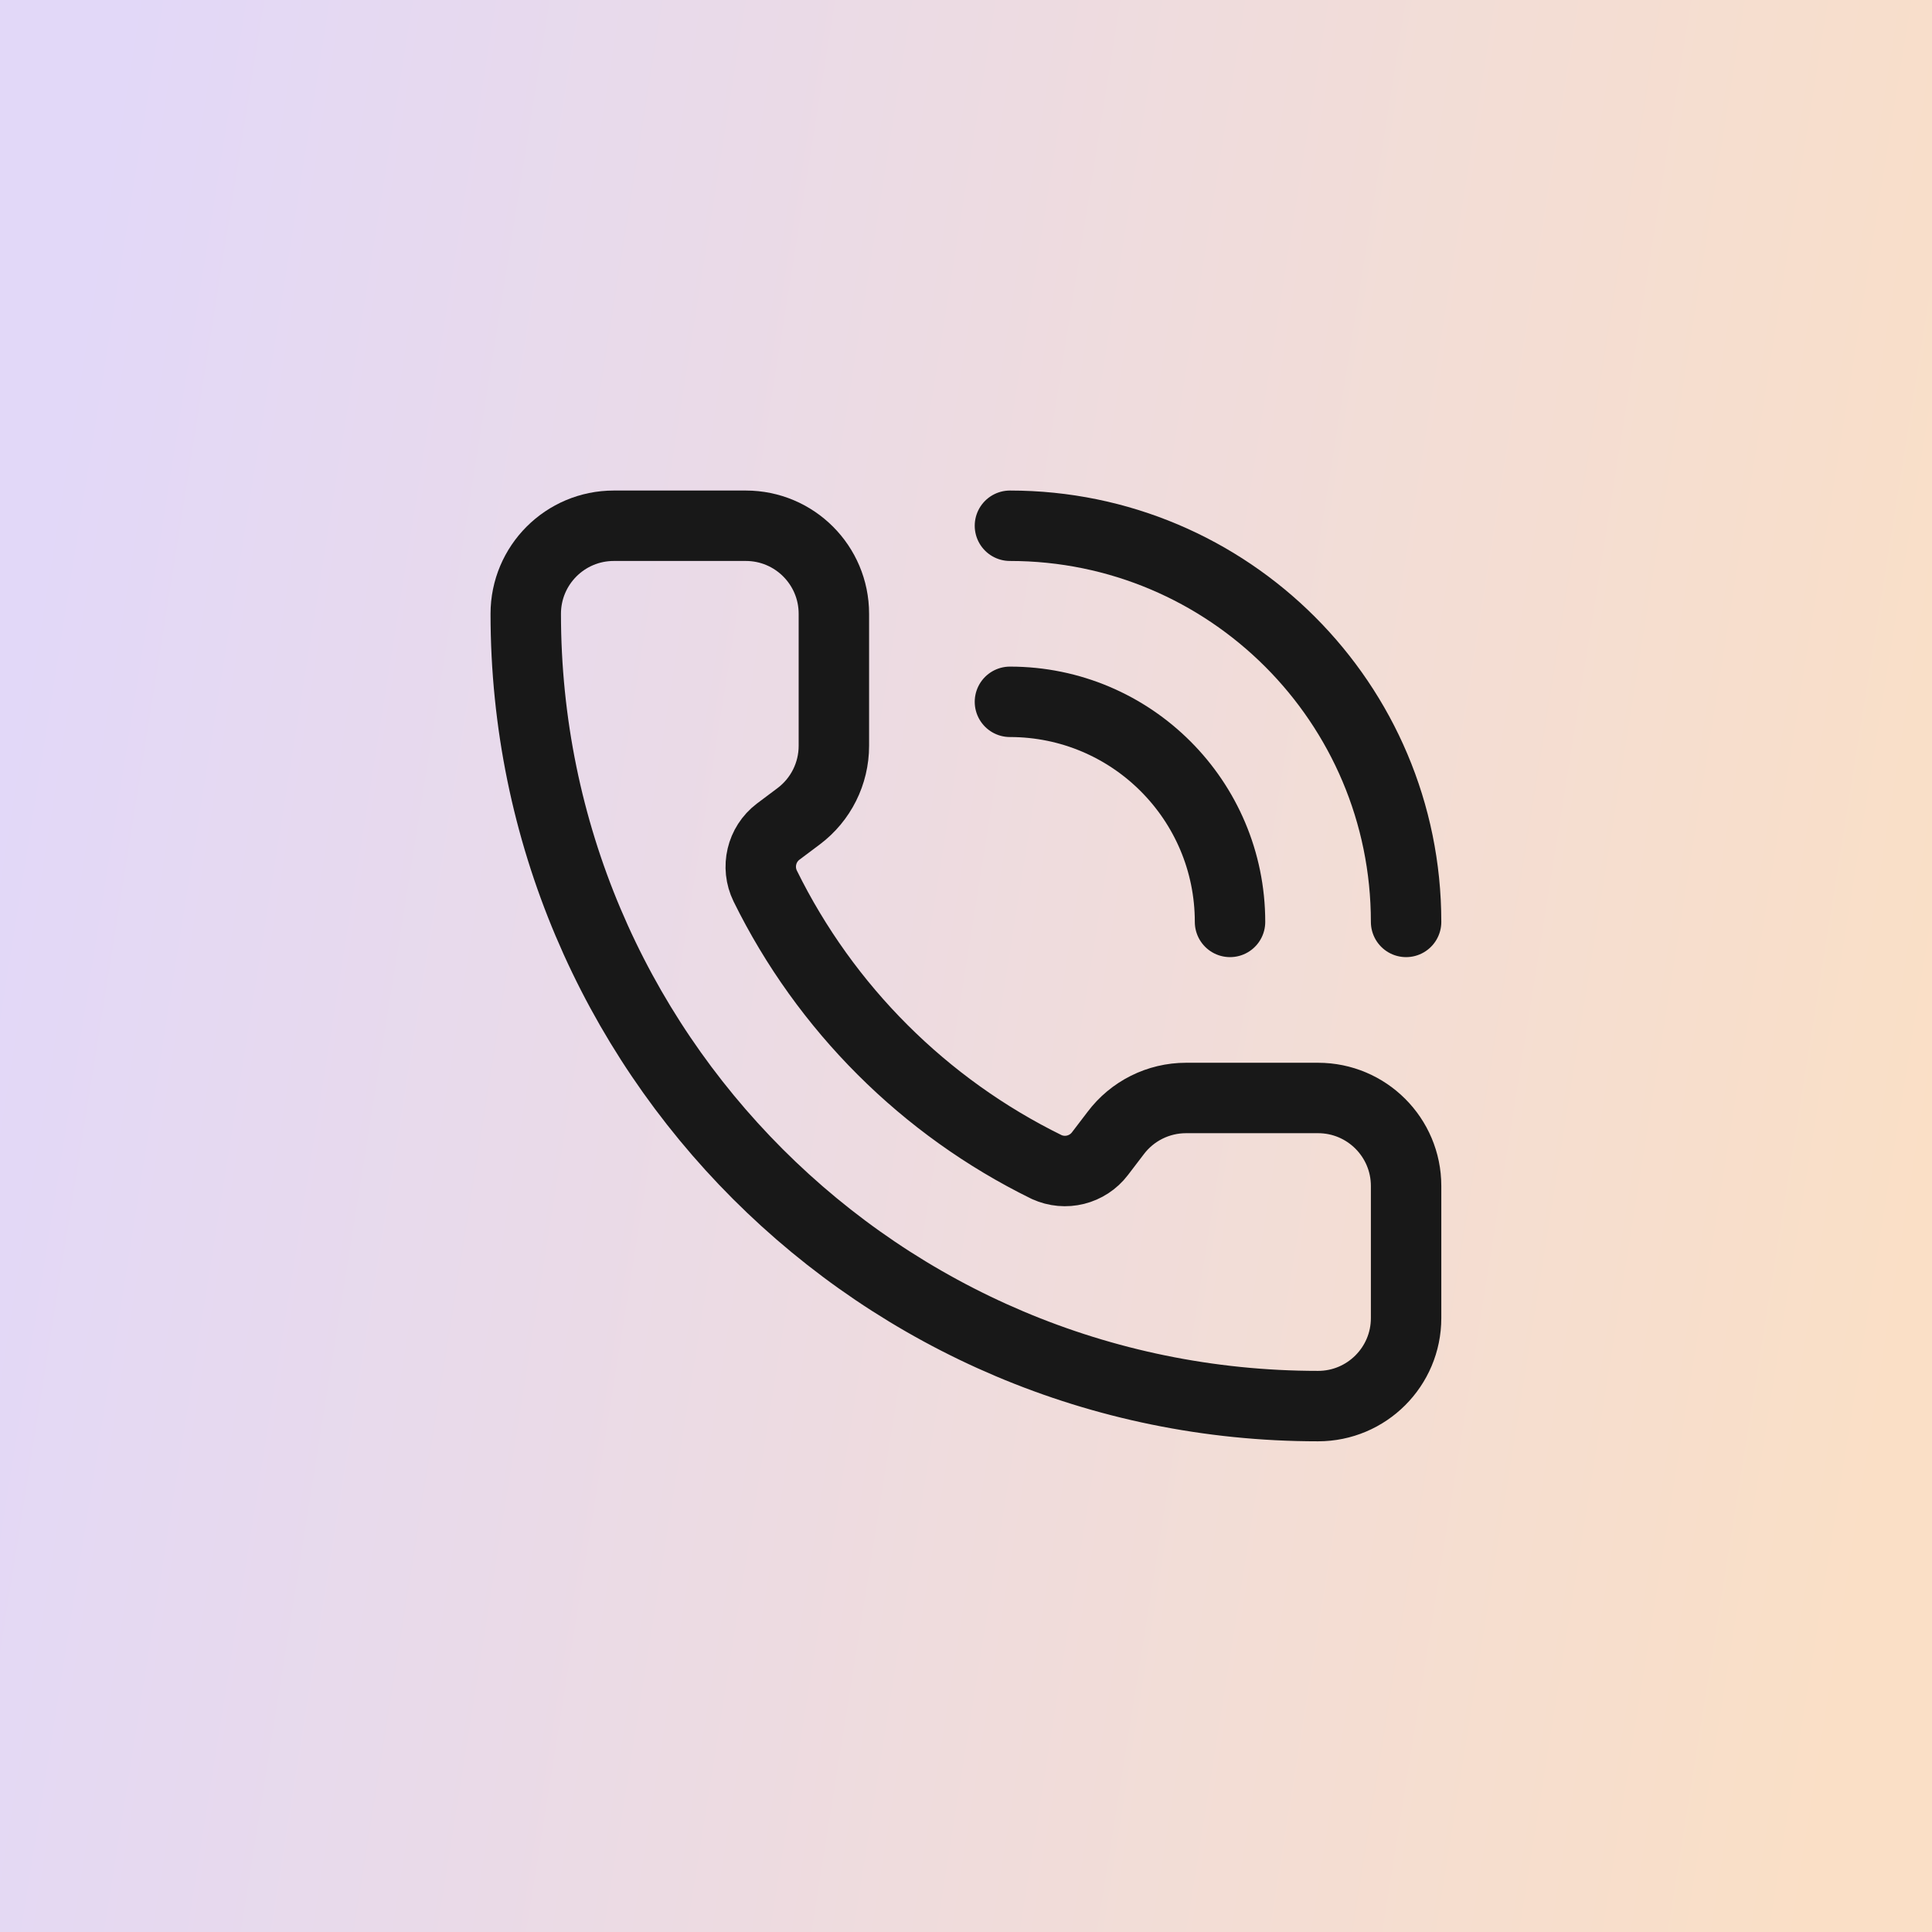
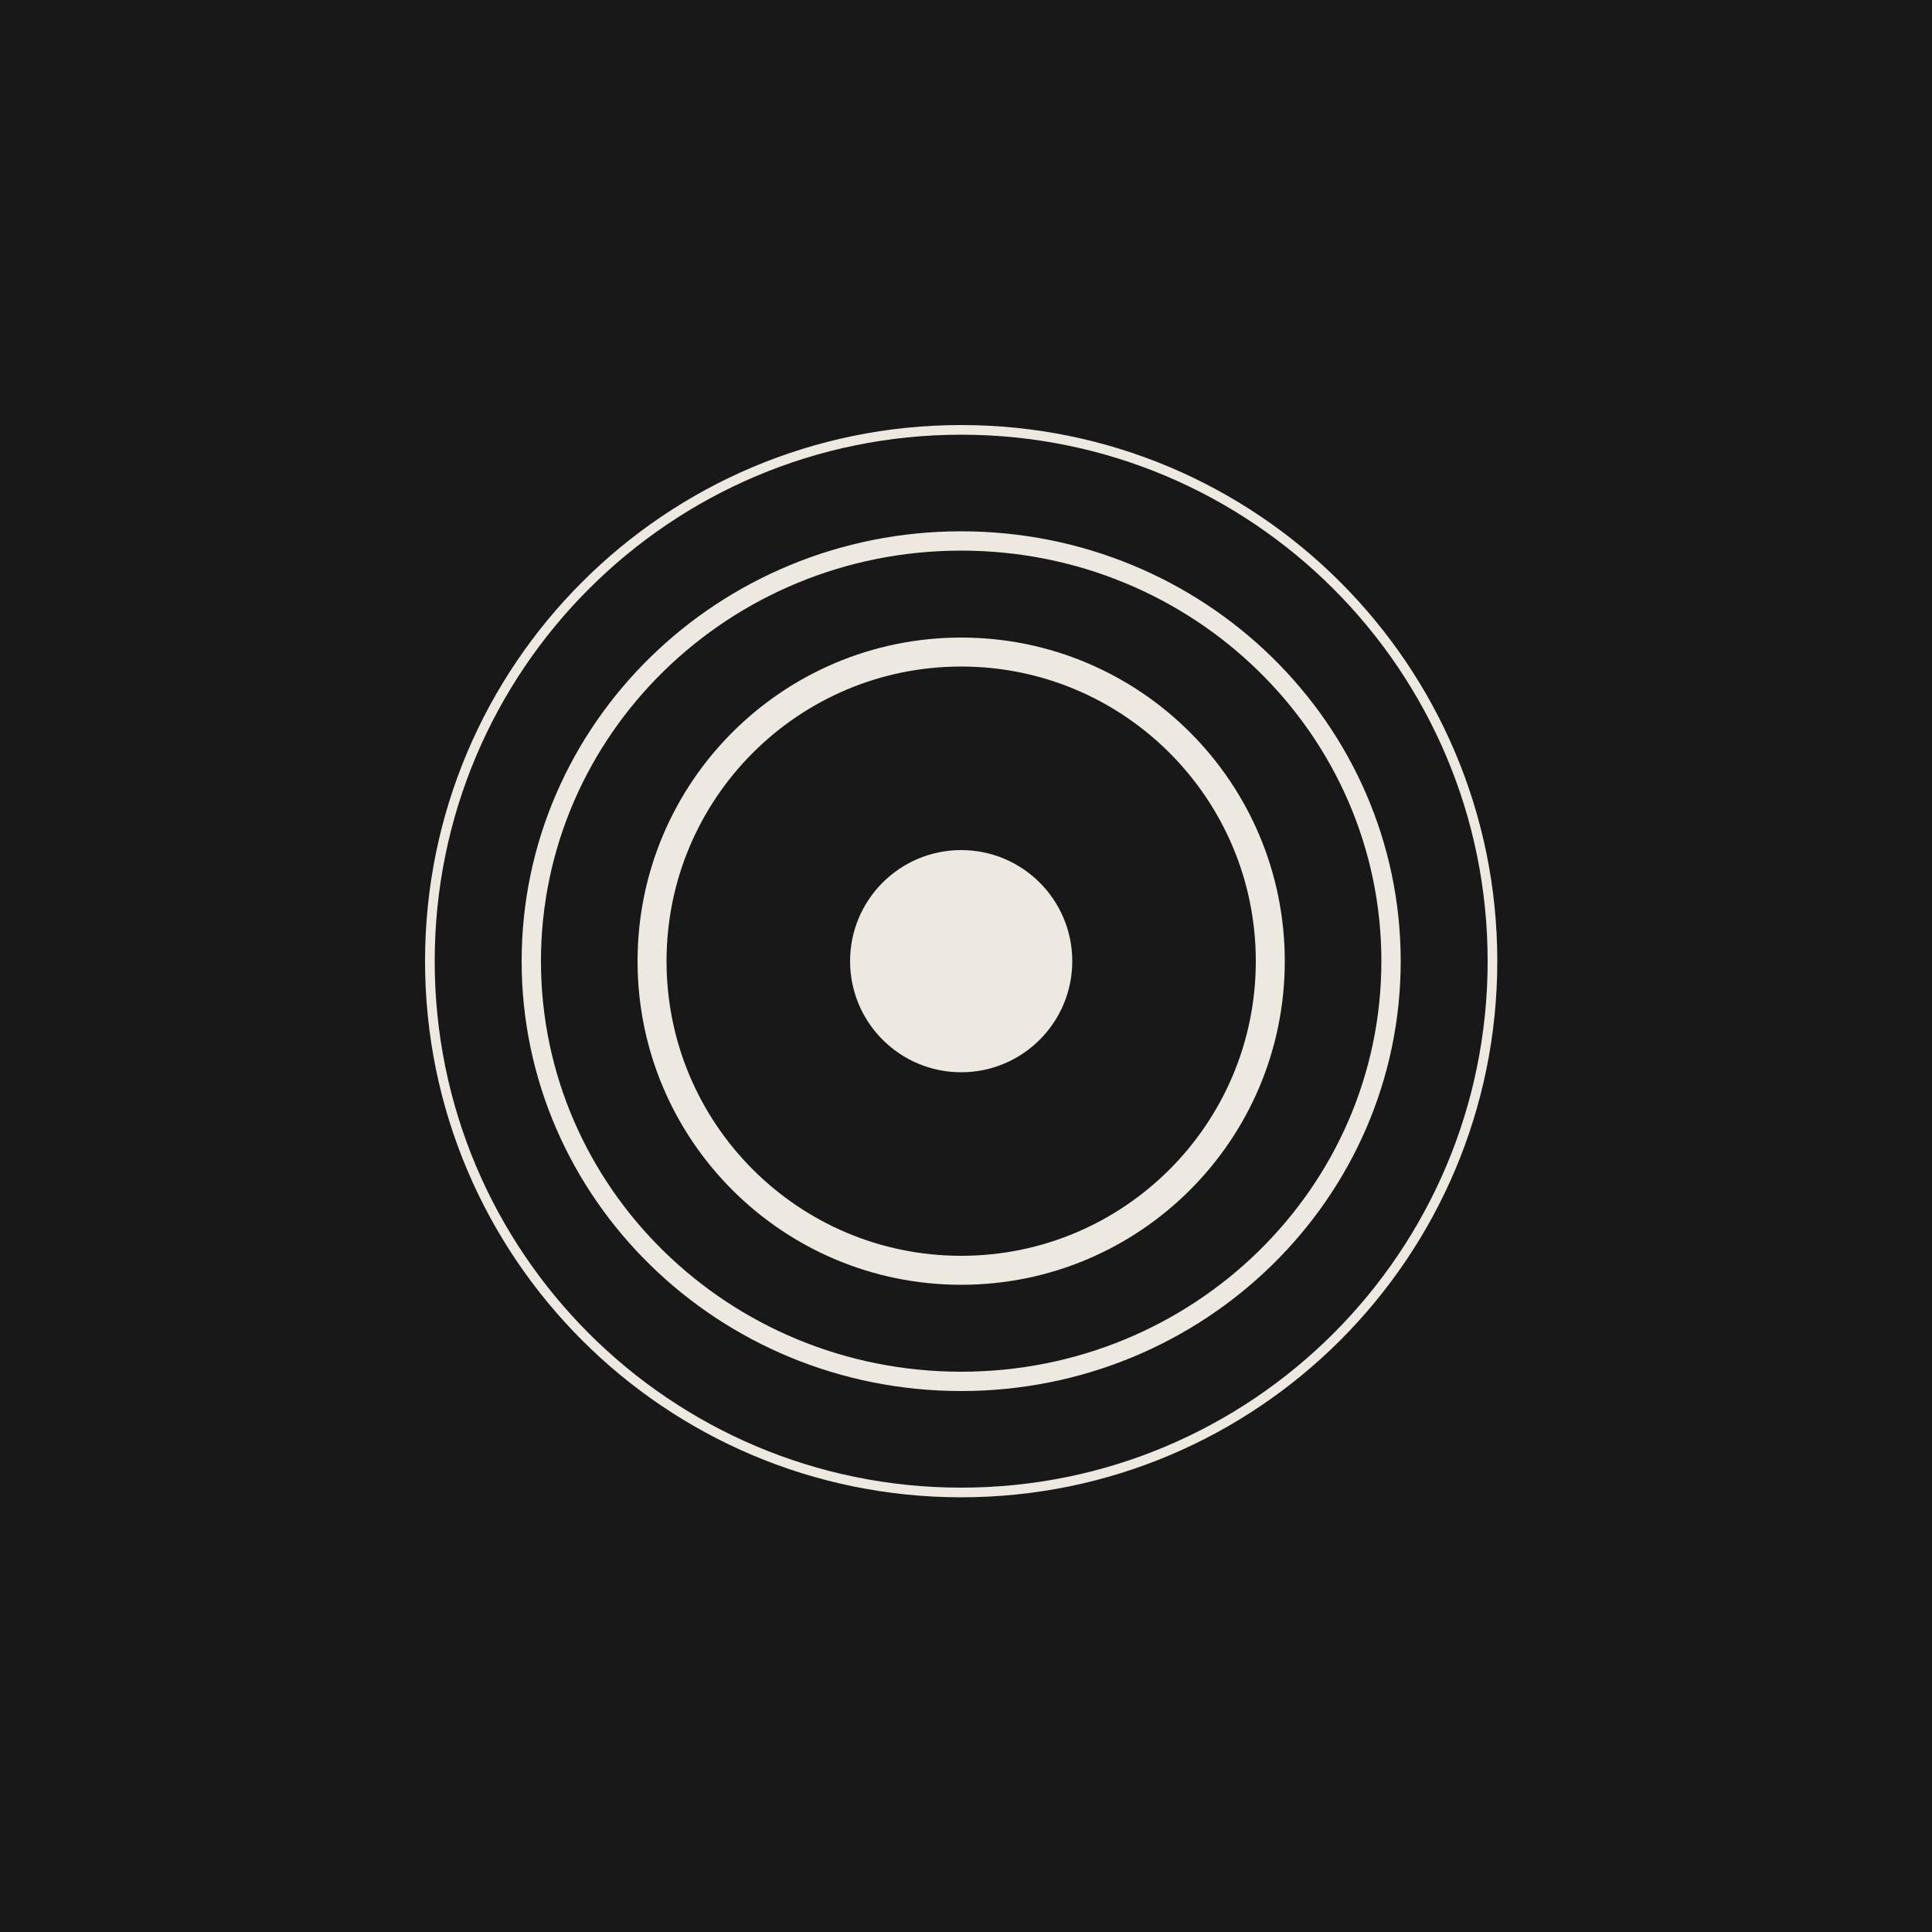
- <svg xmlns="http://www.w3.org/2000/svg" viewBox="0 0 1024 1024" width="1024" height="1024">
-   <defs>
-     <linearGradient id="g" x1="0" y1="0.42" x2="1" y2="0.58">
-       <stop offset="0" stop-color="#E2D8F8" />
-       <stop offset="1" stop-color="#FADFC6" />
-     </linearGradient>
-   </defs>
-   <rect width="1024" height="1024" fill="url(#g)" />
-   <g transform="translate(232 232) scale(23.33)" fill="none" stroke="#181818" stroke-width="1.6" stroke-linecap="round" stroke-linejoin="round">
-     <path d="M13 2a9 9 0 0 1 9 9" />
-     <path d="M13 6a5 5 0 0 1 5 5" />
-     <path d="M13.832 16.568a1 1 0 0 0 1.213-.303l.355-.465A2 2 0 0 1 17 15h3a2 2 0 0 1 2 2v3a2 2 0 0 1-2 2A18 18 0 0 1 2 4a2 2 0 0 1 2-2h3a2 2 0 0 1 2 2v3a2 2 0 0 1-.8 1.6l-.468.351a1 1 0 0 0-.292 1.233 14 14 0 0 0 6.392 6.384" />
-   </g>
+ <svg xmlns="http://www.w3.org/2000/svg" width="1024" height="1024" viewBox="0 0 200 200" fill="none">
+   <rect width="200" height="200" fill="#181818" />
+   <circle cx="99.5" cy="99.5" r="11.5" fill="#EDE8E0" />
+   <circle cx="99.5" cy="99.5" r="32" stroke="#EDE8E0" stroke-width="3" />
+   <path d="M99.5 56C124.098 56 144 75.496 144 99.5C144 123.504 124.098 143 99.5 143C74.902 143 55 123.504 55 99.5C55 75.496 74.902 56 99.5 56Z" stroke="#EDE8E0" stroke-width="2" />
+   <circle cx="99.5" cy="99.5" r="55" stroke="#EDE8E0" />
</svg>
